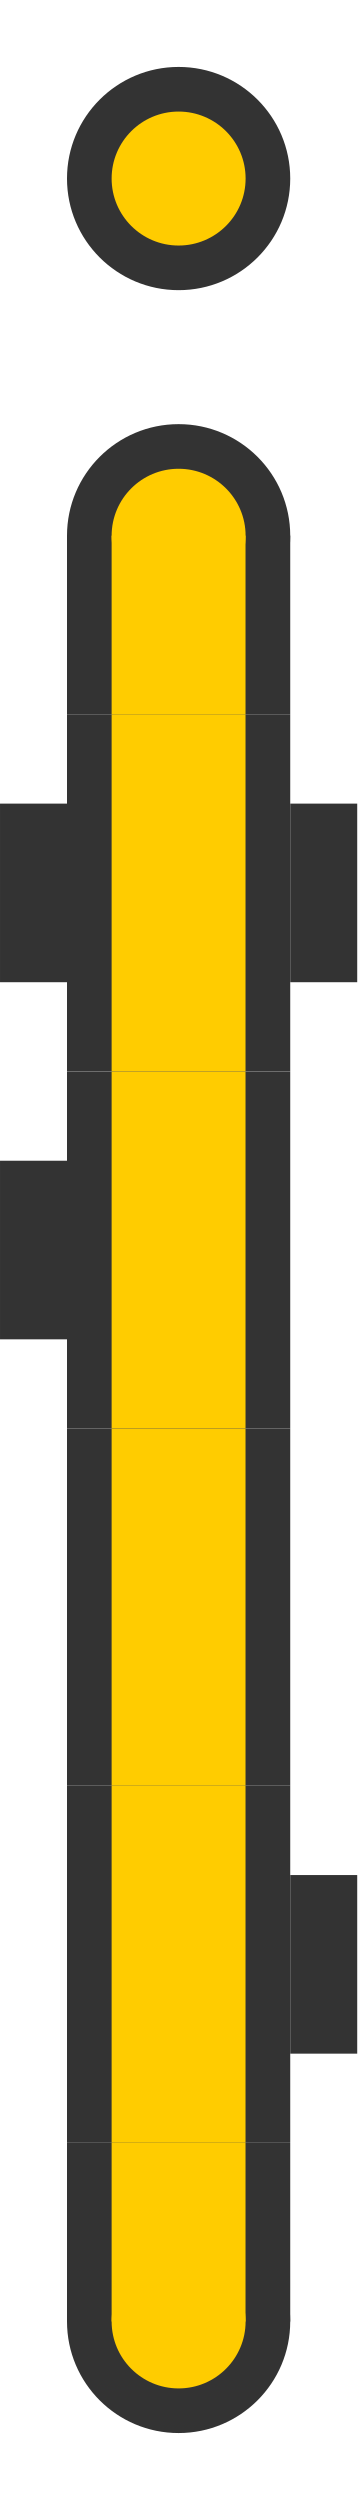
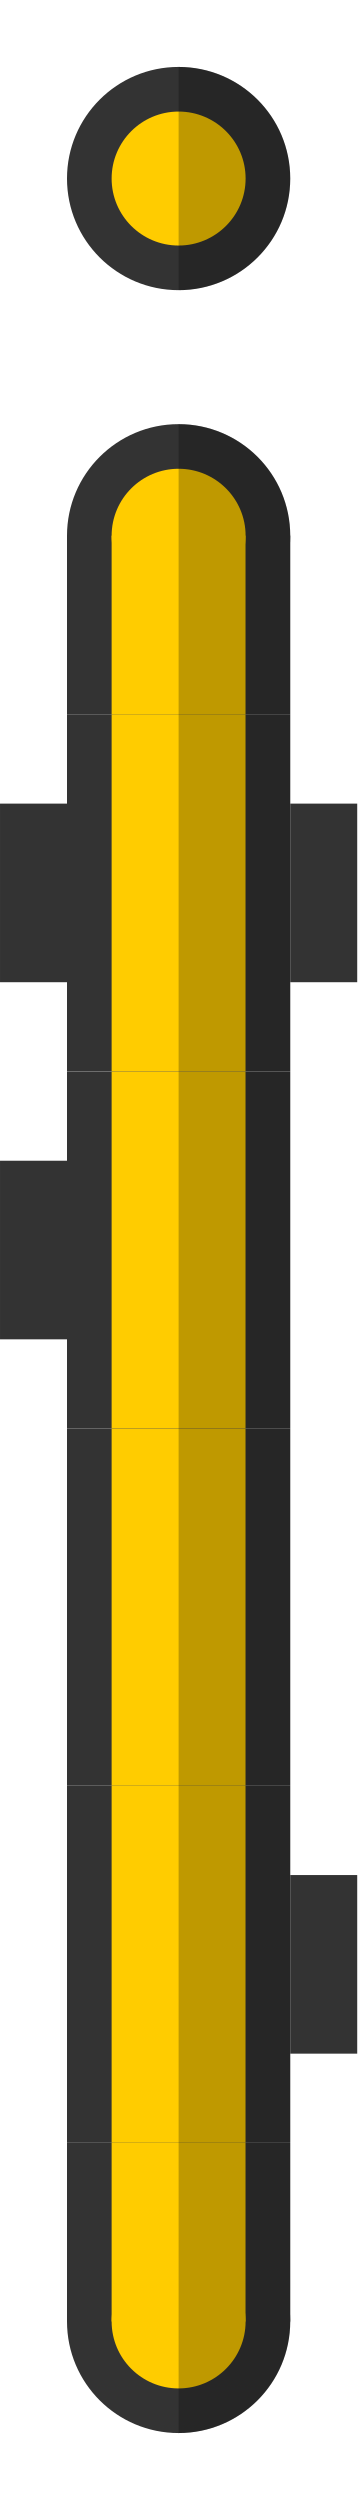
<svg xmlns="http://www.w3.org/2000/svg" width="16" height="112" viewBox="0 0 4.233 29.633" version="1.1" id="svg8">
  <defs id="defs2">
    </defs>
  <g id="layer1" transform="translate(-2.3841858e-7,-267.3666)">
    <rect style="opacity:1;fill:#333333;fill-opacity:1;stroke:none;stroke-width:0.351;stroke-linecap:butt;stroke-miterlimit:4;stroke-dasharray:none;stroke-opacity:0.519;paint-order:stroke markers fill" id="rect964-6" width="0.794" height="2.117" x="1.3481286e-08" y="276.892" />
    <rect style="opacity:1;fill:#333333;fill-opacity:1;stroke:none;stroke-width:0.351;stroke-linecap:butt;stroke-miterlimit:4;stroke-dasharray:none;stroke-opacity:0.519;paint-order:stroke markers fill" id="rect964-6-3" width="0.794" height="2.117" x="3.44" y="276.892" />
    <rect style="opacity:1;fill:#333333;fill-opacity:1;stroke:none;stroke-width:0.351;stroke-linecap:butt;stroke-miterlimit:4;stroke-dasharray:none;stroke-opacity:0.519;paint-order:stroke markers fill" id="rect964" width="0.794" height="2.117" x="3.44" y="289.592" />
    <rect style="opacity:1;fill:#333333;fill-opacity:1;stroke:none;stroke-width:0.529;stroke-linecap:butt;stroke-miterlimit:4;stroke-dasharray:none;stroke-opacity:0.519;paint-order:stroke markers fill" id="rect858-2-2" width="2.646" height="4.233" x="0.794" y="288.533" />
    <rect style="opacity:1;fill:#ffcc00;fill-opacity:1;stroke:none;stroke-width:0.529;stroke-linecap:butt;stroke-miterlimit:4;stroke-dasharray:none;stroke-opacity:0.519;paint-order:stroke markers fill" id="rect860-1-7" width="1.587" height="4.233" x="1.323" y="288.533" />
    <circle style="opacity:1;fill:#333333;fill-opacity:1;stroke:none;stroke-width:0.374;stroke-linecap:butt;stroke-miterlimit:4;stroke-dasharray:none" id="path814-3-3-0" cx="2.117" cy="294.883" r="1.323" />
    <rect style="opacity:1;fill:#333333;fill-opacity:1;stroke:none;stroke-width:0.374;stroke-linecap:butt;stroke-miterlimit:4;stroke-dasharray:none;stroke-opacity:0.519;paint-order:stroke markers fill" id="rect858-9" width="2.646" height="2.117" x="0.794" y="292.767" />
    <circle style="opacity:1;fill:#ffcc00;fill-opacity:1;stroke:none;stroke-width:0.224;stroke-linecap:butt;stroke-miterlimit:4;stroke-dasharray:none" id="path814-6-36" cx="2.117" cy="294.883" r="0.794" />
    <rect style="opacity:1;fill:#ffcc00;fill-opacity:1;stroke:none;stroke-width:0.374;stroke-linecap:butt;stroke-miterlimit:4;stroke-dasharray:none;stroke-opacity:0.519;paint-order:stroke markers fill" id="rect860-0" width="1.587" height="2.117" x="1.323" y="292.767" />
    <circle style="opacity:1;fill:#333333;fill-opacity:1;stroke:none;stroke-width:0.374;stroke-linecap:butt;stroke-miterlimit:4;stroke-dasharray:none" id="path814-3-3-62" cx="-2.117" cy="-273.717" r="1.323" transform="scale(-1)" />
    <rect style="opacity:1;fill:#333333;fill-opacity:1;stroke:none;stroke-width:0.374;stroke-linecap:butt;stroke-miterlimit:4;stroke-dasharray:none;stroke-opacity:0.519;paint-order:stroke markers fill" id="rect858-6" width="2.646" height="2.117" x="-3.44" y="-275.833" transform="scale(-1)" />
    <circle style="opacity:1;fill:#ffcc00;fill-opacity:1;stroke:none;stroke-width:0.224;stroke-linecap:butt;stroke-miterlimit:4;stroke-dasharray:none" id="path814-6-1" cx="-2.117" cy="-273.717" r="0.794" transform="scale(-1)" />
    <rect style="opacity:1;fill:#ffcc00;fill-opacity:1;stroke:none;stroke-width:0.374;stroke-linecap:butt;stroke-miterlimit:4;stroke-dasharray:none;stroke-opacity:0.519;paint-order:stroke markers fill" id="rect860-8" width="1.587" height="2.117" x="-2.91" y="-275.833" transform="scale(-1)" />
    <rect style="opacity:1;fill:#333333;fill-opacity:1;stroke:none;stroke-width:0.529;stroke-linecap:butt;stroke-miterlimit:4;stroke-dasharray:none;stroke-opacity:0.519;paint-order:stroke markers fill" id="rect858-2-2-9" width="2.646" height="4.233" x="0.794" y="275.833" />
    <rect style="opacity:1;fill:#ffcc00;fill-opacity:1;stroke:none;stroke-width:0.529;stroke-linecap:butt;stroke-miterlimit:4;stroke-dasharray:none;stroke-opacity:0.519;paint-order:stroke markers fill" id="rect860-1-7-2" width="1.587" height="4.233" x="1.323" y="275.833" />
    <rect style="opacity:1;fill:#333333;fill-opacity:1;stroke:none;stroke-width:0.351;stroke-linecap:butt;stroke-miterlimit:4;stroke-dasharray:none;stroke-opacity:0.519;paint-order:stroke markers fill" id="rect964-67" width="0.794" height="2.117" x="-0.794" y="281.125" transform="scale(-1,1)" />
    <rect style="opacity:1;fill:#333333;fill-opacity:1;stroke:none;stroke-width:0.529;stroke-linecap:butt;stroke-miterlimit:4;stroke-dasharray:none;stroke-opacity:0.519;paint-order:stroke markers fill" id="rect858-2-2-5" width="2.646" height="4.233" x="-3.44" y="280.067" transform="scale(-1,1)" />
    <rect style="opacity:1;fill:#ffcc00;fill-opacity:1;stroke:none;stroke-width:0.529;stroke-linecap:butt;stroke-miterlimit:4;stroke-dasharray:none;stroke-opacity:0.519;paint-order:stroke markers fill" id="rect860-1-7-3" width="1.587" height="4.233" x="-2.91" y="280.067" transform="scale(-1,1)" />
    <circle style="opacity:1;fill:#333333;fill-opacity:1;stroke:none;stroke-width:0.374;stroke-linecap:butt;stroke-miterlimit:4;stroke-dasharray:none" id="path814-3-3-62-5" cx="-2.117" cy="-269.483" r="1.323" transform="scale(-1)" />
    <circle style="opacity:1;fill:#ffcc00;fill-opacity:1;stroke:none;stroke-width:0.224;stroke-linecap:butt;stroke-miterlimit:4;stroke-dasharray:none" id="path814-6-1-6" cx="-2.117" cy="-269.483" r="0.794" transform="scale(-1)" />
    <rect style="opacity:1;fill:#333333;fill-opacity:1;stroke:none;stroke-width:0.529;stroke-linecap:butt;stroke-miterlimit:4;stroke-dasharray:none;stroke-opacity:0.519;paint-order:stroke markers fill" id="rect858-2-2-3" width="2.646" height="4.233" x="0.794" y="284.3" />
    <rect style="opacity:1;fill:#ffcc00;fill-opacity:1;stroke:none;stroke-width:0.529;stroke-linecap:butt;stroke-miterlimit:4;stroke-dasharray:none;stroke-opacity:0.519;paint-order:stroke markers fill" id="rect860-1-7-6" width="1.587" height="4.233" x="1.323" y="284.3" />
+     <path style="opacity:0.25;fill:#000000;fill-opacity:1;stroke:none;stroke-width:0.374;stroke-linecap:butt;stroke-miterlimit:4;stroke-dasharray:none" d="m 2.117,272.394 v 3.44 h 1.323 v -2.117 a 1.323,1.323 0 0 0 -1.323,-1.323 z" id="path814-3-3-62-3" />
+     <path style="opacity:0.25;fill:#000000;fill-opacity:1;stroke:none;stroke-width:0.374;stroke-linecap:butt;stroke-miterlimit:4;stroke-dasharray:none" d="m 2.117,268.16 v 2.646 a 1.323,1.323 0 0 0 1.323,-1.323 1.323,1.323 0 0 0 -1.323,-1.323 z" id="circle863" />
+     <rect style="opacity:0.25;fill:#000000;fill-opacity:1;stroke:none;stroke-width:0.265;stroke-linecap:square;stroke-miterlimit:4;stroke-dasharray:0.265, 0.794;stroke-dashoffset:0;stroke-opacity:1;paint-order:stroke markers fill" id="rect868" width="1.323" height="4.233" x="2.117" y="275.833" />
+     <rect style="opacity:0.25;fill:#000000;fill-opacity:1;stroke:none;stroke-width:0.265;stroke-linecap:square;stroke-miterlimit:4;stroke-dasharray:0.265, 0.794;stroke-dashoffset:0;stroke-opacity:1;paint-order:stroke markers fill" id="rect870" width="1.323" height="4.233" x="2.117" y="280.067" />
+     <rect style="opacity:0.25;fill:#000000;fill-opacity:1;stroke:none;stroke-width:0.265;stroke-linecap:square;stroke-miterlimit:4;stroke-dasharray:0.265, 0.794;stroke-dashoffset:0;stroke-opacity:1;paint-order:stroke markers fill" id="rect872" width="1.323" height="4.233" x="2.117" y="284.3" />
+     <rect style="opacity:0.25;fill:#000000;fill-opacity:1;stroke:none;stroke-width:0.265;stroke-linecap:square;stroke-miterlimit:4;stroke-dasharray:0.265, 0.794;stroke-dashoffset:0;stroke-opacity:1;paint-order:stroke markers fill" id="rect874" width="1.323" height="4.233" x="2.117" y="288.533" />
+     <path style="opacity:0.25;fill:#000000;fill-opacity:1;stroke:none;stroke-width:0.374;stroke-linecap:butt;stroke-miterlimit:4;stroke-dasharray:none" d="m 2.117,296.206 v -3.44 h 1.323 v 2.117 a 1.323,1.323 0 0 1 -1.323,1.323 z" id="path814-3-3-62-3-7" />
  </g>
</svg>
